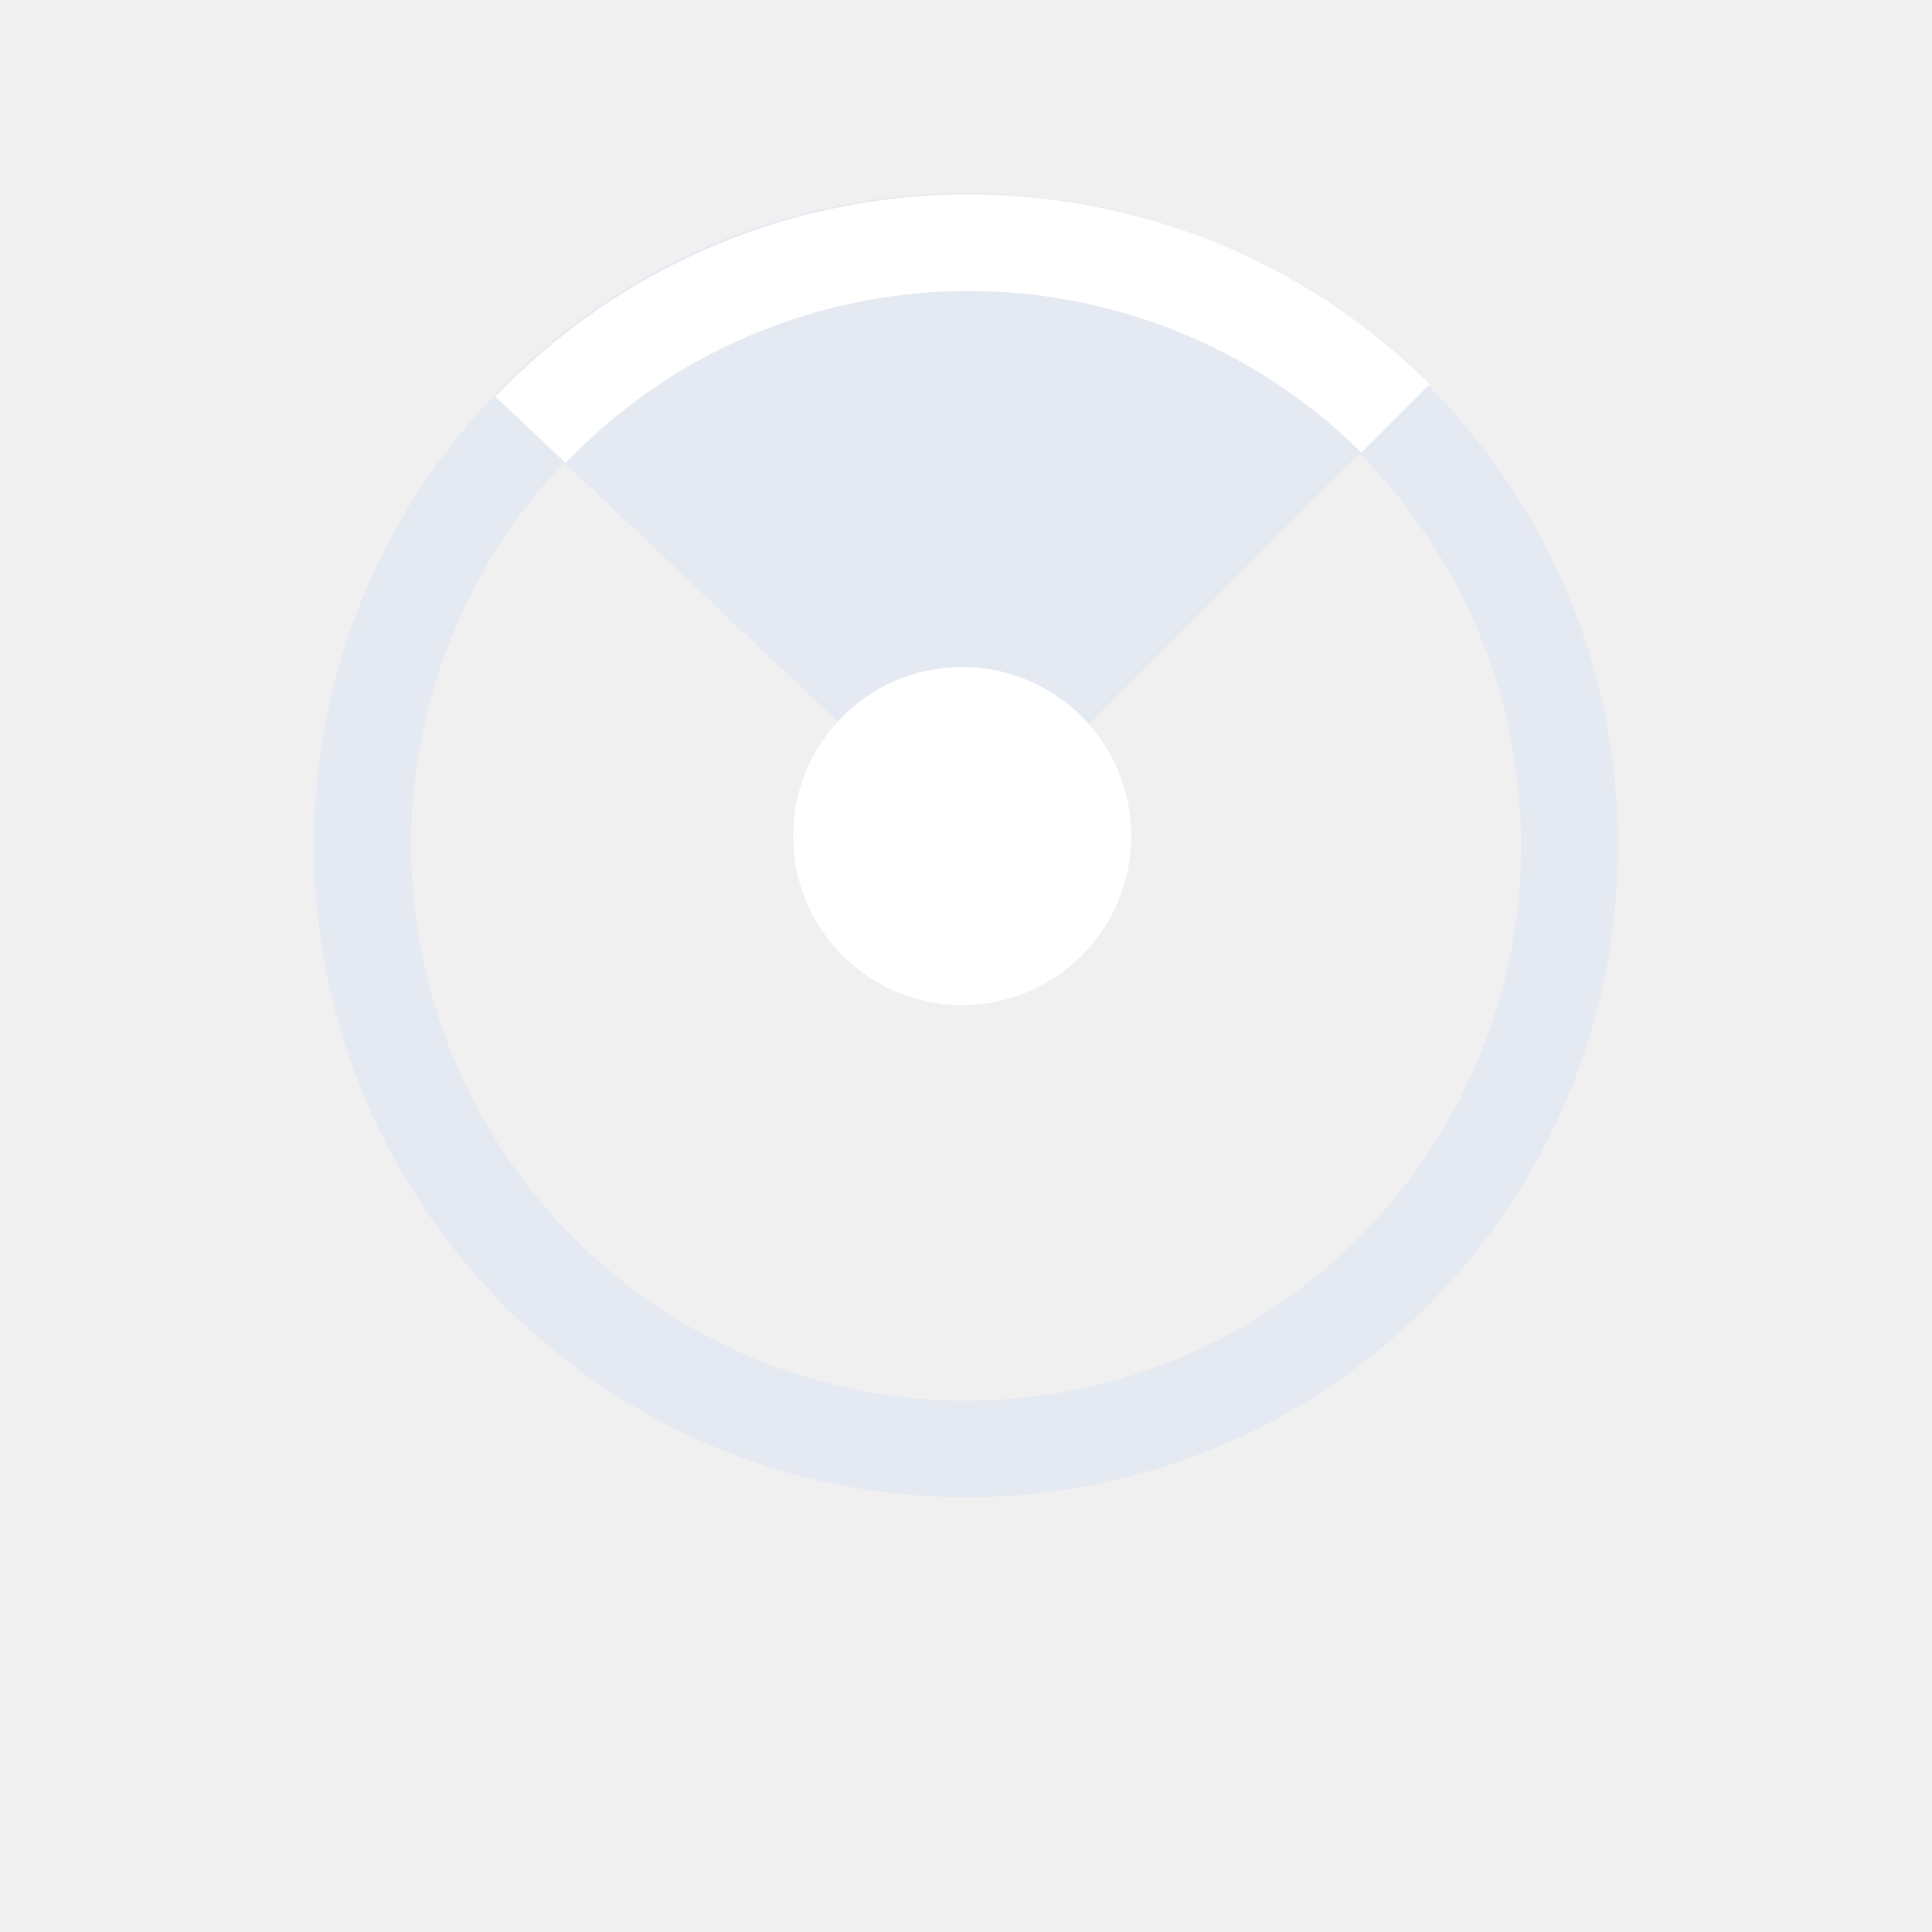
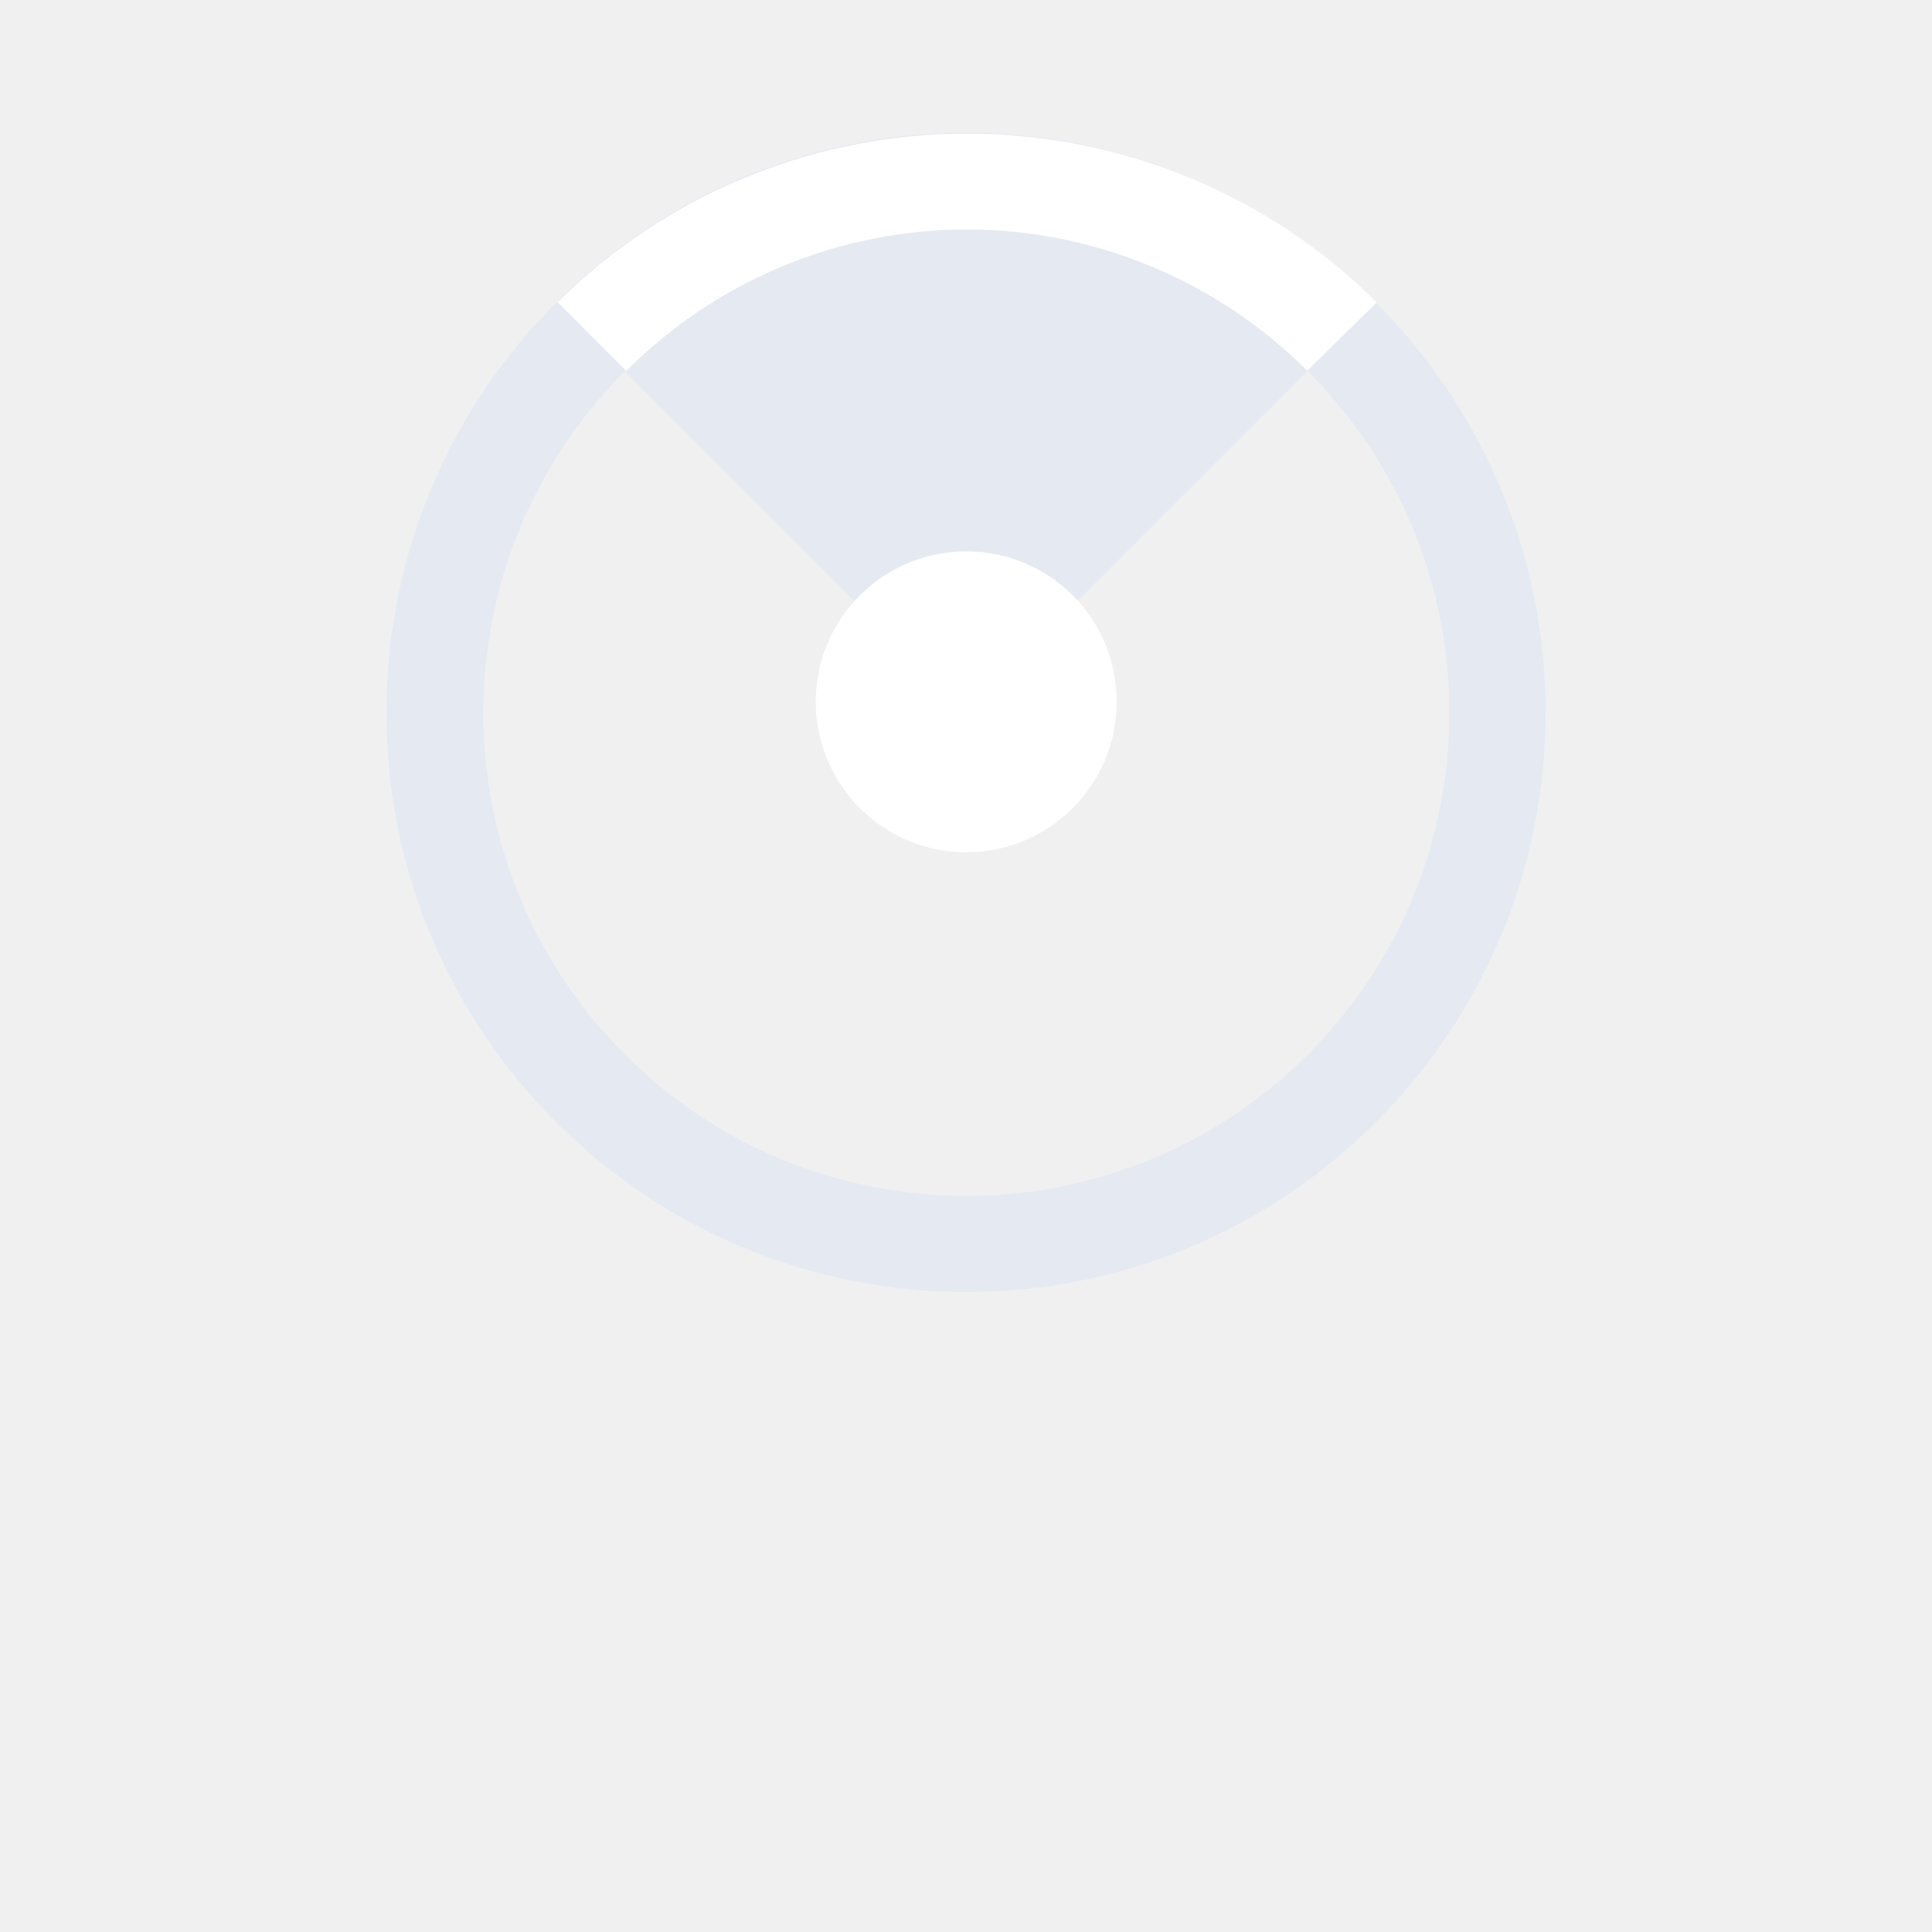
<svg xmlns="http://www.w3.org/2000/svg" viewBox="0 0 80 80">
-   <path d="M40,8A27,27,0,1,0,67,35,27,27,0,0,0,40,8Zm0,50A23,23,0,0,1,23.36,19.15L40.08,35,56.29,18.78A23,23,0,0,1,40,58Z" style="fill:#d1def4;opacity:0.35" />
-   <path d="M46.84,34.62a7,7,0,1,1-7-7A7,7,0,0,1,46.84,34.62Zm-23-15.88a23.12,23.12,0,0,1,32.53,0l2.83-2.83a27.11,27.11,0,0,0-38.18,0l-.51.51,2.91,2.75Z" style="fill:#fff" />
+   <path d="M40,5.5a24,24,0,1,0,24,24A24,24,0,0,0,40,5.5Zm14.16,9.88a20,20,0,1,1-28.29,0L40,29.5,54.14,15.36Z" style="fill:#d1def4;opacity:0.35" />
+   <path d="M46.24,29.05A6.23,6.23,0,1,1,40,22.83,6.22,6.22,0,0,1,46.24,29.05ZM40,9.5a20,20,0,0,1,14.13,5.85L57,12.53c-.29-.3-.6-.59-.91-.88a24.1,24.1,0,0,0-33,.86l2.84,2.85A19.94,19.94,0,0,1,40,9.5Z" style="fill:#fff" />
</svg>
